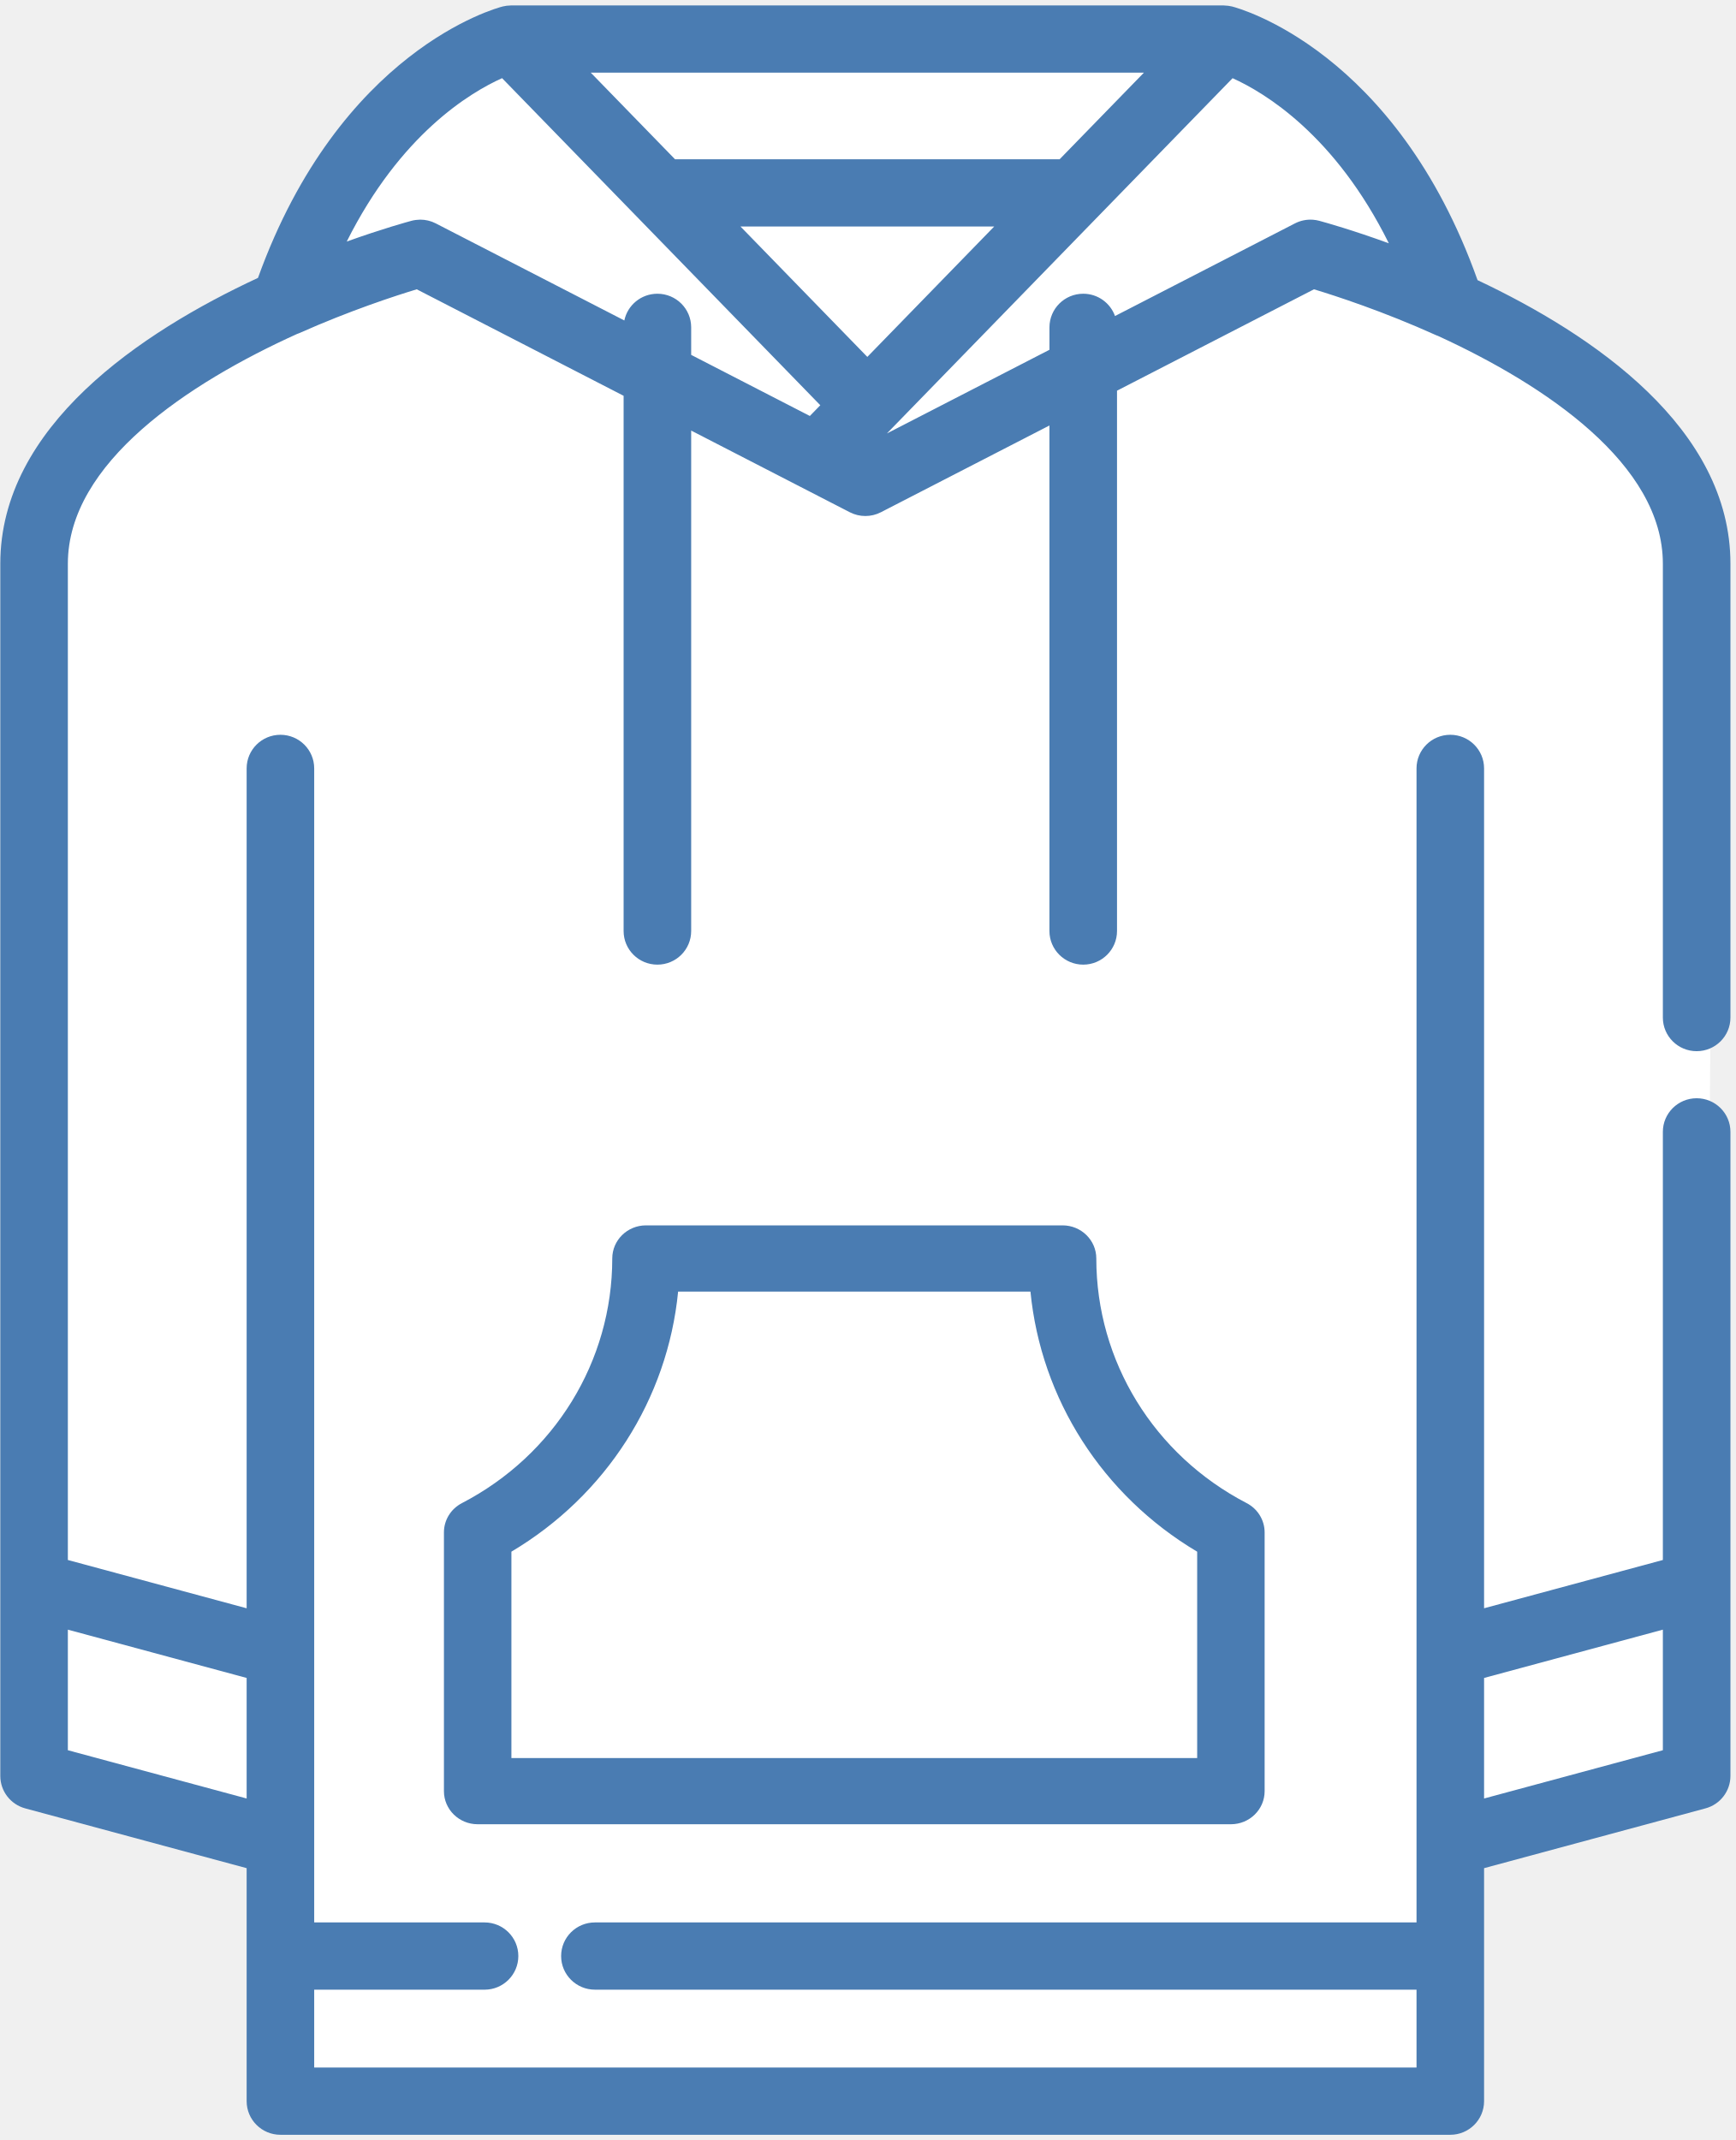
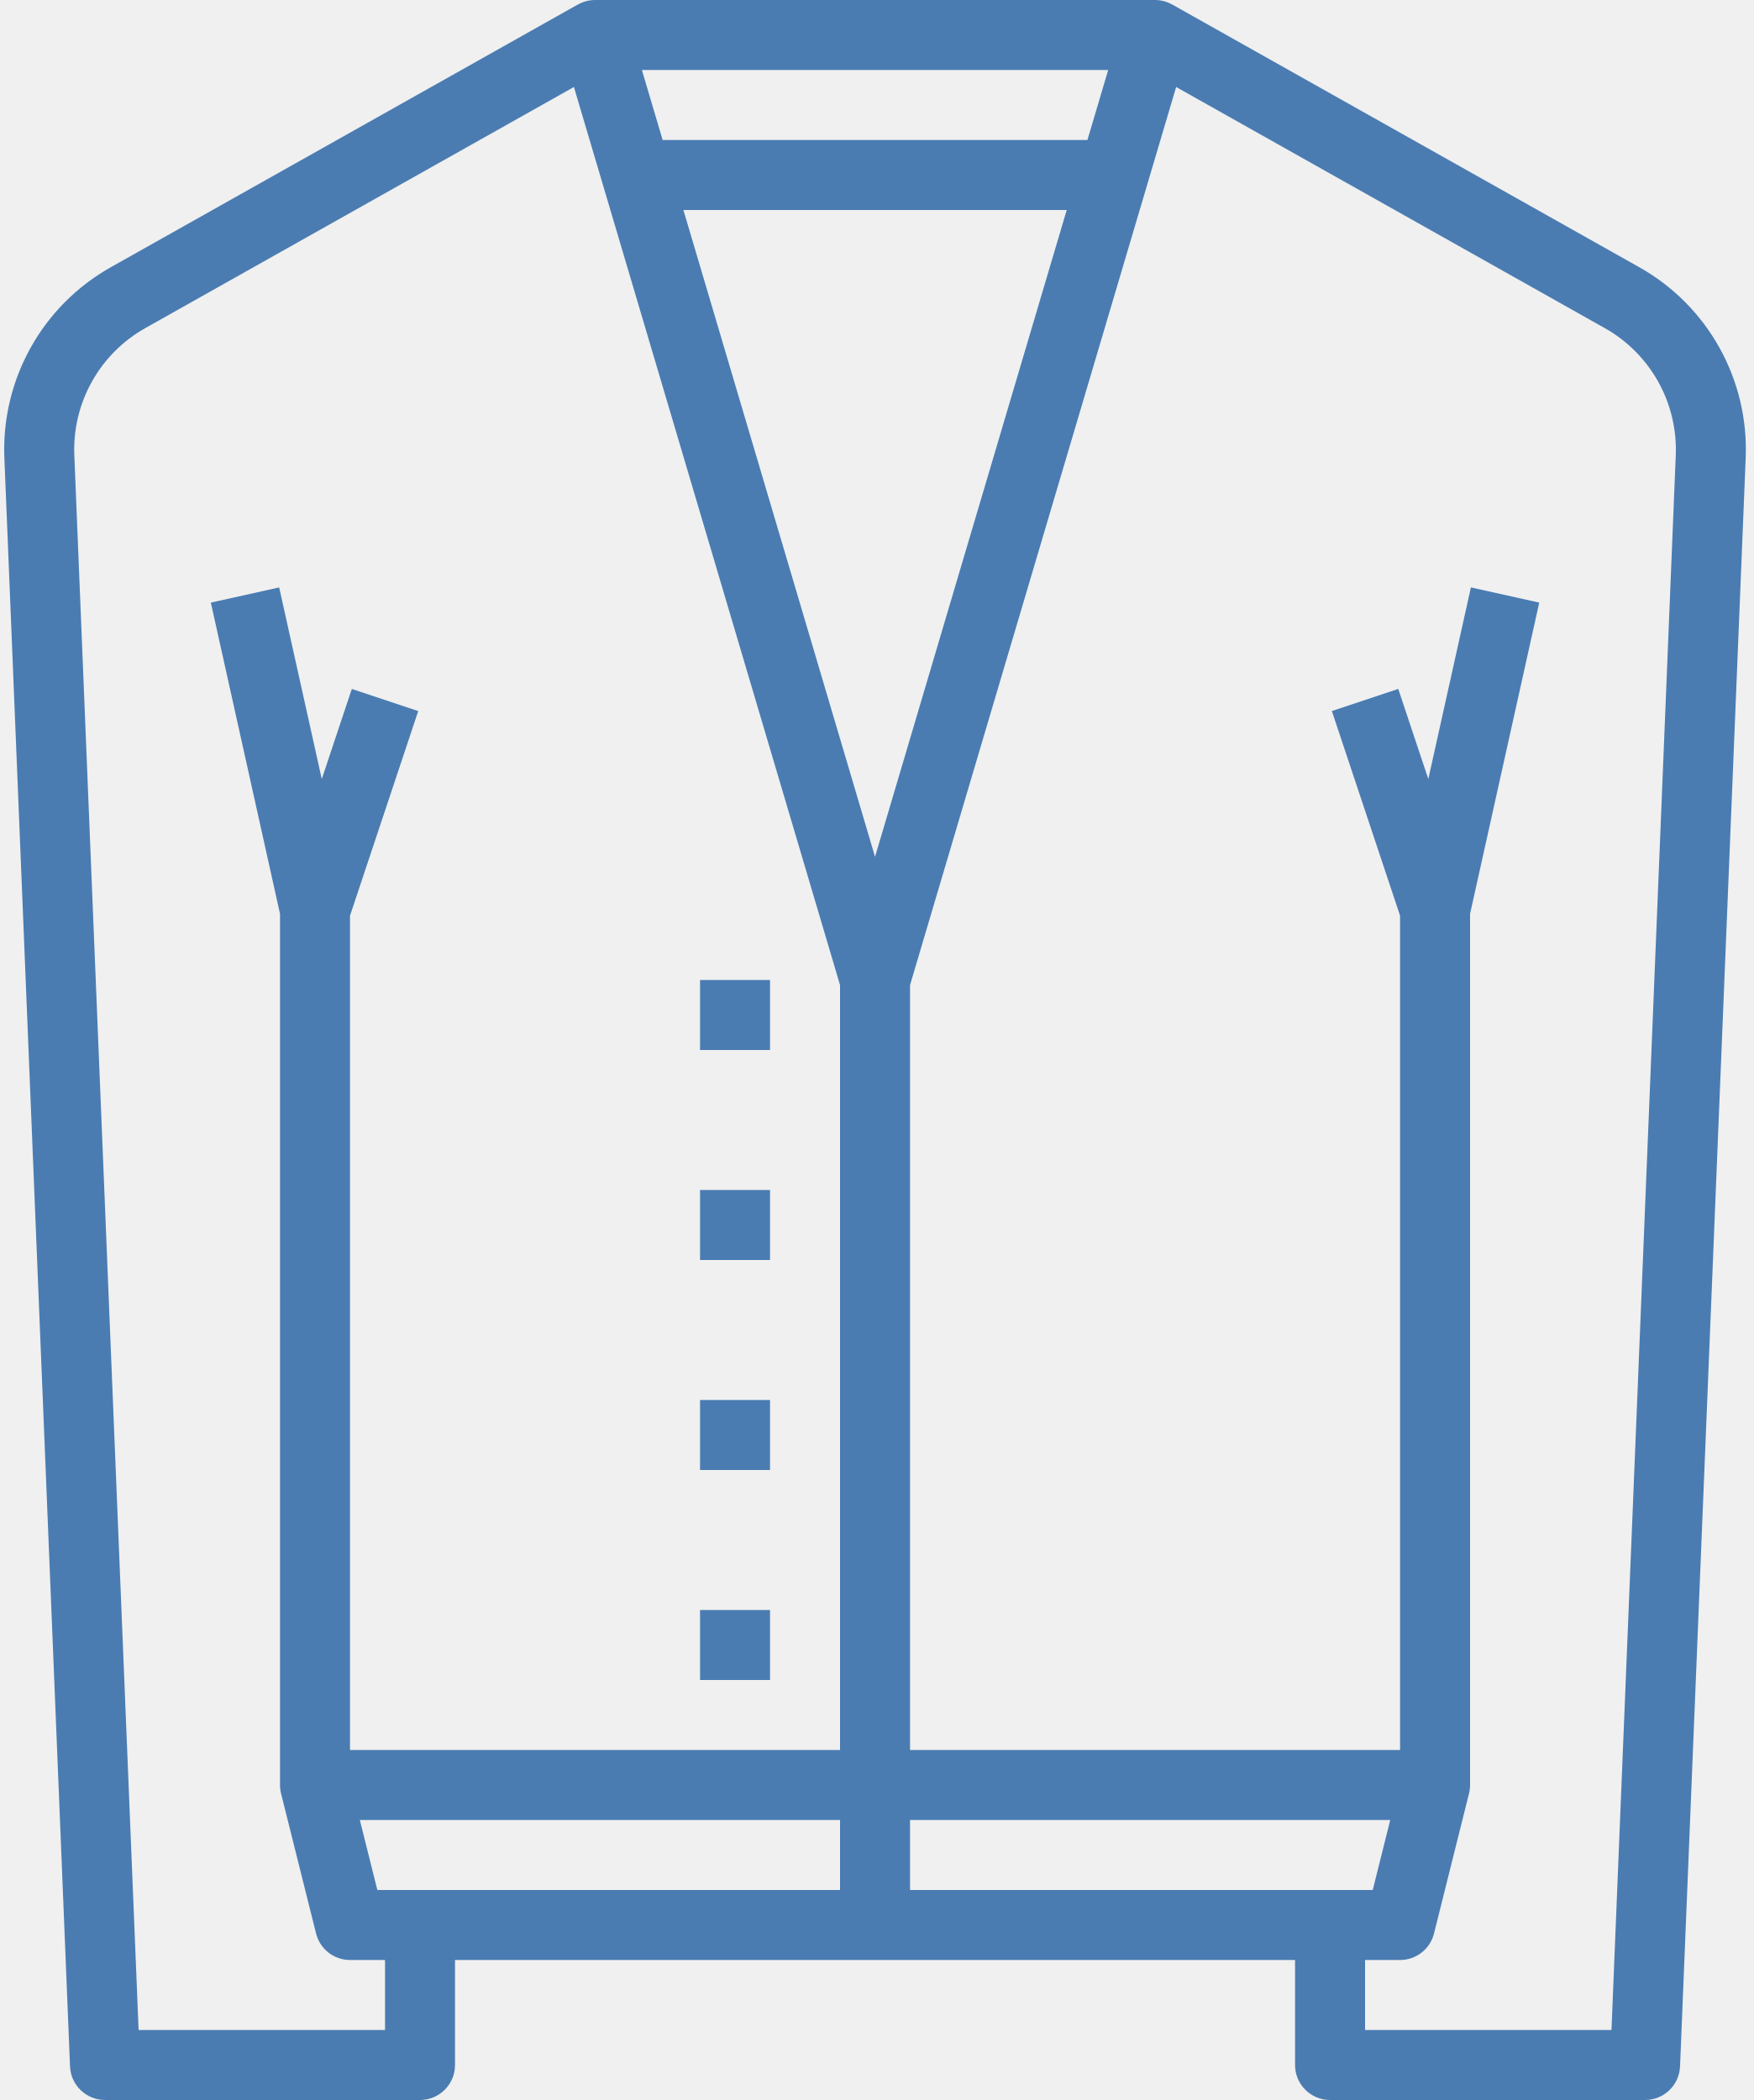
- <svg xmlns="http://www.w3.org/2000/svg" width="163px" height="201px" viewBox="0 0 163 201" version="1.1">
+ <svg xmlns="http://www.w3.org/2000/svg" width="167px" height="200px" viewBox="0 0 167 200" version="1.1">
  <g id="Page-1" stroke="none" stroke-width="1" fill="none" fill-rule="evenodd">
-     <g id="010-hoodie-1" transform="translate(0.0287, 0.509984)" fill-rule="nonzero">
-       <polygon id="Path-3" fill="#FFFFFF" points="105.789 198.336 135.936 196.445 136.072 172.619 160.082 166.767 160.85 66.403 156.538 43.399 138.698 29.063 117.64 3.936 46.693 3.528 40.03 10.172 33 17.542 28.556 25.848 13.234 36.085 6.24 45.686 4.024 59.682 3.152 146.759 3.796 165.762 26.003 172.151 26.139 196.837" />
-       <path d="M159.326,102.643 C157.575,102.643 156.153,104.056 156.153,105.799 L156.153,146.012 L139.361,150.546 L139.361,71.661 C139.361,69.918 137.941,68.505 136.188,68.505 C134.436,68.505 133.016,69.918 133.016,71.661 L133.016,180.055 L55.848,180.055 C54.094,180.055 52.674,181.468 52.674,183.213 C52.674,184.956 54.096,186.37 55.848,186.37 L133.016,186.37 L133.016,193.685 L29.482,193.685 L29.482,186.372 L45.484,186.372 C47.236,186.372 48.655,184.956 48.655,183.213 C48.655,181.468 47.236,180.055 45.484,180.055 L29.482,180.055 L29.482,71.661 C29.482,69.918 28.062,68.505 26.31,68.505 C24.557,68.505 23.137,69.918 23.137,71.661 L23.137,150.548 L6.345,146.012 L6.345,52.437 C6.345,42.961 17.667,35.475 27.882,30.853 C27.935,30.833 27.993,30.817 28.046,30.794 C32.866,28.647 37.142,27.26 39.114,26.663 L58.543,36.665 L58.543,86.937 C58.543,88.683 59.964,90.094 61.716,90.094 C63.468,90.094 64.889,88.683 64.889,86.937 L64.889,39.932 L79.791,47.604 C80.705,48.075 81.792,48.075 82.707,47.604 L98.538,39.454 L98.538,86.937 C98.538,88.681 99.96,90.094 101.712,90.094 C103.463,90.094 104.885,88.681 104.885,86.937 L104.885,36.186 L123.384,26.663 C125.415,27.277 129.883,28.727 134.877,30.983 C134.929,31.006 134.98,31.023 135.034,31.042 C145.137,35.677 156.153,43.091 156.153,52.437 L156.153,95.064 C156.153,96.81 157.573,98.223 159.326,98.223 C161.08,98.223 162.5,96.81 162.5,95.064 L162.5,52.437 C162.5,39.703 149.637,30.941 138.748,25.803 C131.067,4.242 116.322,0.259 115.686,0.099 C115.624,0.082 115.563,0.076 115.502,0.065 C115.442,0.053 115.383,0.04 115.324,0.032 C115.22,0.017 115.117,0.011 115.013,0.01 C114.975,0.008 114.939,0 114.9,0 L47.97,0 C47.935,0 47.902,0.006 47.868,0.008 C47.761,0.011 47.653,0.017 47.544,0.03 C47.485,0.038 47.425,0.053 47.366,0.065 C47.304,0.076 47.243,0.082 47.184,0.099 C46.551,0.259 31.904,4.219 24.202,25.591 C13.219,30.697 0,39.526 0,52.437 L0,166.295 C0,167.722 0.96,168.969 2.342,169.343 L23.137,174.958 L23.137,196.843 C23.137,198.586 24.559,200 26.31,200 L136.188,200 C137.941,200 139.361,198.586 139.361,196.843 L139.361,174.958 L160.158,169.341 C161.54,168.969 162.5,167.72 162.5,166.295 L162.5,105.799 C162.5,104.056 161.08,102.643 159.326,102.643 Z M81.434,33.012 L69.518,20.763 L93.352,20.763 L81.434,33.012 Z M115.74,6.834 C118.754,8.192 125.368,12.169 130.416,22.341 C126.983,21.093 124.521,20.403 123.953,20.249 C123.917,20.239 123.89,20.232 123.878,20.228 C123.687,20.176 123.491,20.144 123.298,20.129 C122.711,20.085 122.123,20.201 121.594,20.474 L104.697,29.173 C104.256,27.952 103.089,27.079 101.712,27.079 C99.96,27.079 98.54,28.492 98.54,30.237 L98.54,32.343 L83.272,40.203 L83.714,39.749 L110.304,12.42 L115.74,6.834 Z M107.411,6.315 L99.496,14.448 L63.371,14.448 L55.459,6.315 L107.411,6.315 Z M47.128,6.832 L77.017,37.552 L76.292,38.296 L76.035,38.561 L64.889,32.822 L64.889,30.235 C64.889,28.492 63.47,27.079 61.716,27.079 C60.187,27.079 58.91,28.154 58.611,29.589 L40.903,20.474 C40.8,20.42 40.695,20.375 40.587,20.333 C40.555,20.321 40.52,20.31 40.488,20.298 C40.411,20.272 40.332,20.249 40.254,20.228 C40.218,20.218 40.181,20.209 40.145,20.199 C40.059,20.18 39.97,20.165 39.882,20.153 C39.857,20.15 39.832,20.144 39.805,20.14 C39.695,20.129 39.581,20.121 39.468,20.121 C39.461,20.121 39.453,20.119 39.447,20.119 C39.428,20.119 39.411,20.123 39.391,20.123 C39.29,20.125 39.188,20.132 39.089,20.144 C39.054,20.148 39.022,20.151 38.989,20.155 C38.864,20.172 38.744,20.195 38.621,20.228 C38.249,20.329 35.904,20.969 32.539,22.177 C37.575,12.108 44.121,8.181 47.128,6.832 Z M23.137,168.414 L6.345,163.88 L6.345,152.556 L23.137,157.092 L23.137,168.414 Z M156.153,163.88 L139.361,168.414 L139.361,157.092 L156.153,152.556 L156.153,163.88 Z" id="Fill-1" fill="#4A7CB2" />
-       <path d="M102.94,117.692 C102.94,115.975 101.521,114.583 99.772,114.583 L60.644,114.583 C58.895,114.583 57.477,115.975 57.477,117.692 C57.477,127.346 52.064,136.151 43.355,140.672 C42.315,141.211 41.667,142.269 41.667,143.42 L41.667,167.723 C41.667,169.442 43.085,170.833 44.836,170.833 L115.582,170.833 C117.332,170.833 118.75,169.442 118.75,167.723 L118.75,143.422 C118.75,142.269 118.101,141.211 117.064,140.672 C108.353,136.151 102.94,127.346 102.94,117.692 Z M112.412,164.614 L48.004,164.614 L48.004,145.231 C56.898,139.944 62.674,130.898 63.663,120.802 L96.755,120.802 C97.745,130.9 103.518,139.944 112.414,145.233 L112.414,164.614 L112.412,164.614 Z" id="Fill-2" fill="#4A7CB2" />
+     <g id="Artboard" transform="translate(-1286, -700)" fill="#4A7CB2" fill-rule="nonzero">
+       <g id="007-clothes" transform="translate(1286, 700)">
+         <polygon id="Path" points="66.667 93.333 73.333 93.333 73.333 100 66.667 100" />
+         <polygon id="Path" points="66.667 113.333 73.333 113.333 73.333 120 66.667 120" />
+         <polygon id="Path" points="66.667 133.333 73.333 133.333 73.333 140 66.667 140" />
+         <polygon id="Path" points="66.667 153.333 73.333 153.333 73.333 160 66.667 160" />
+         <path d="M156.069,25.423 L111.634,0.428 L111.632,0.433 C111.134,0.151 110.572,0.002 110,0 L56.667,0 C56.095,0.002 55.533,0.151 55.035,0.433 L55.032,0.428 L10.598,25.423 C4.03,29.094 0.092,36.153 0.419,43.67 L6.669,196.803 C6.742,198.589 8.212,200 10,200 L40,200 C41.841,200 43.333,198.508 43.333,196.667 L43.333,186.667 L123.333,186.667 L123.333,196.667 C123.333,198.508 124.826,200 126.667,200 L156.667,200 C158.455,200 159.924,198.589 159.997,196.803 L166.247,43.67 C166.574,36.153 162.637,29.094 156.069,25.423 L156.069,25.423 Z M83.333,81.6 L65.083,20 L101.588,20 L83.333,81.6 Z M105.536,6.667 L103.56,13.333 L63.106,13.333 L61.131,6.667 L105.536,6.667 Z M36.667,193.333 L13.2,193.333 L7.08,43.398 C6.861,38.386 9.487,33.679 13.865,31.232 L54.657,8.286 L80,93.816 L80,166.667 L33.333,166.667 L33.333,87.208 L39.829,67.721 L33.504,65.613 L30.643,74.196 L26.587,55.946 L20.079,57.392 L26.667,87.032 L26.667,170 C26.667,170.273 26.7,170.544 26.766,170.808 L30.1,184.142 C30.471,185.626 31.804,186.667 33.333,186.667 L36.667,186.667 L36.667,193.333 Z M80,180 L35.936,180 L34.269,173.333 L80,173.333 L80,180 Z M86.667,173.333 L132.398,173.333 L130.731,180 L86.667,180 L86.667,173.333 Z M159.587,43.398 L153.467,193.333 L130,193.333 L130,186.667 L133.333,186.667 C134.863,186.667 136.196,185.626 136.567,184.142 L139.9,170.808 C139.967,170.544 140,170.273 140,170 L140,87.032 L146.588,57.39 L140.079,55.944 L136.023,74.194 L133.162,65.61 L126.838,67.719 L133.333,87.208 L133.333,166.667 L86.667,166.667 L86.667,93.816 L112.008,8.287 L152.8,31.233 C157.179,33.681 159.804,38.387 159.587,43.398 L159.587,43.398 Z" id="Shape" />
+       </g>
    </g>
  </g>
</svg>
